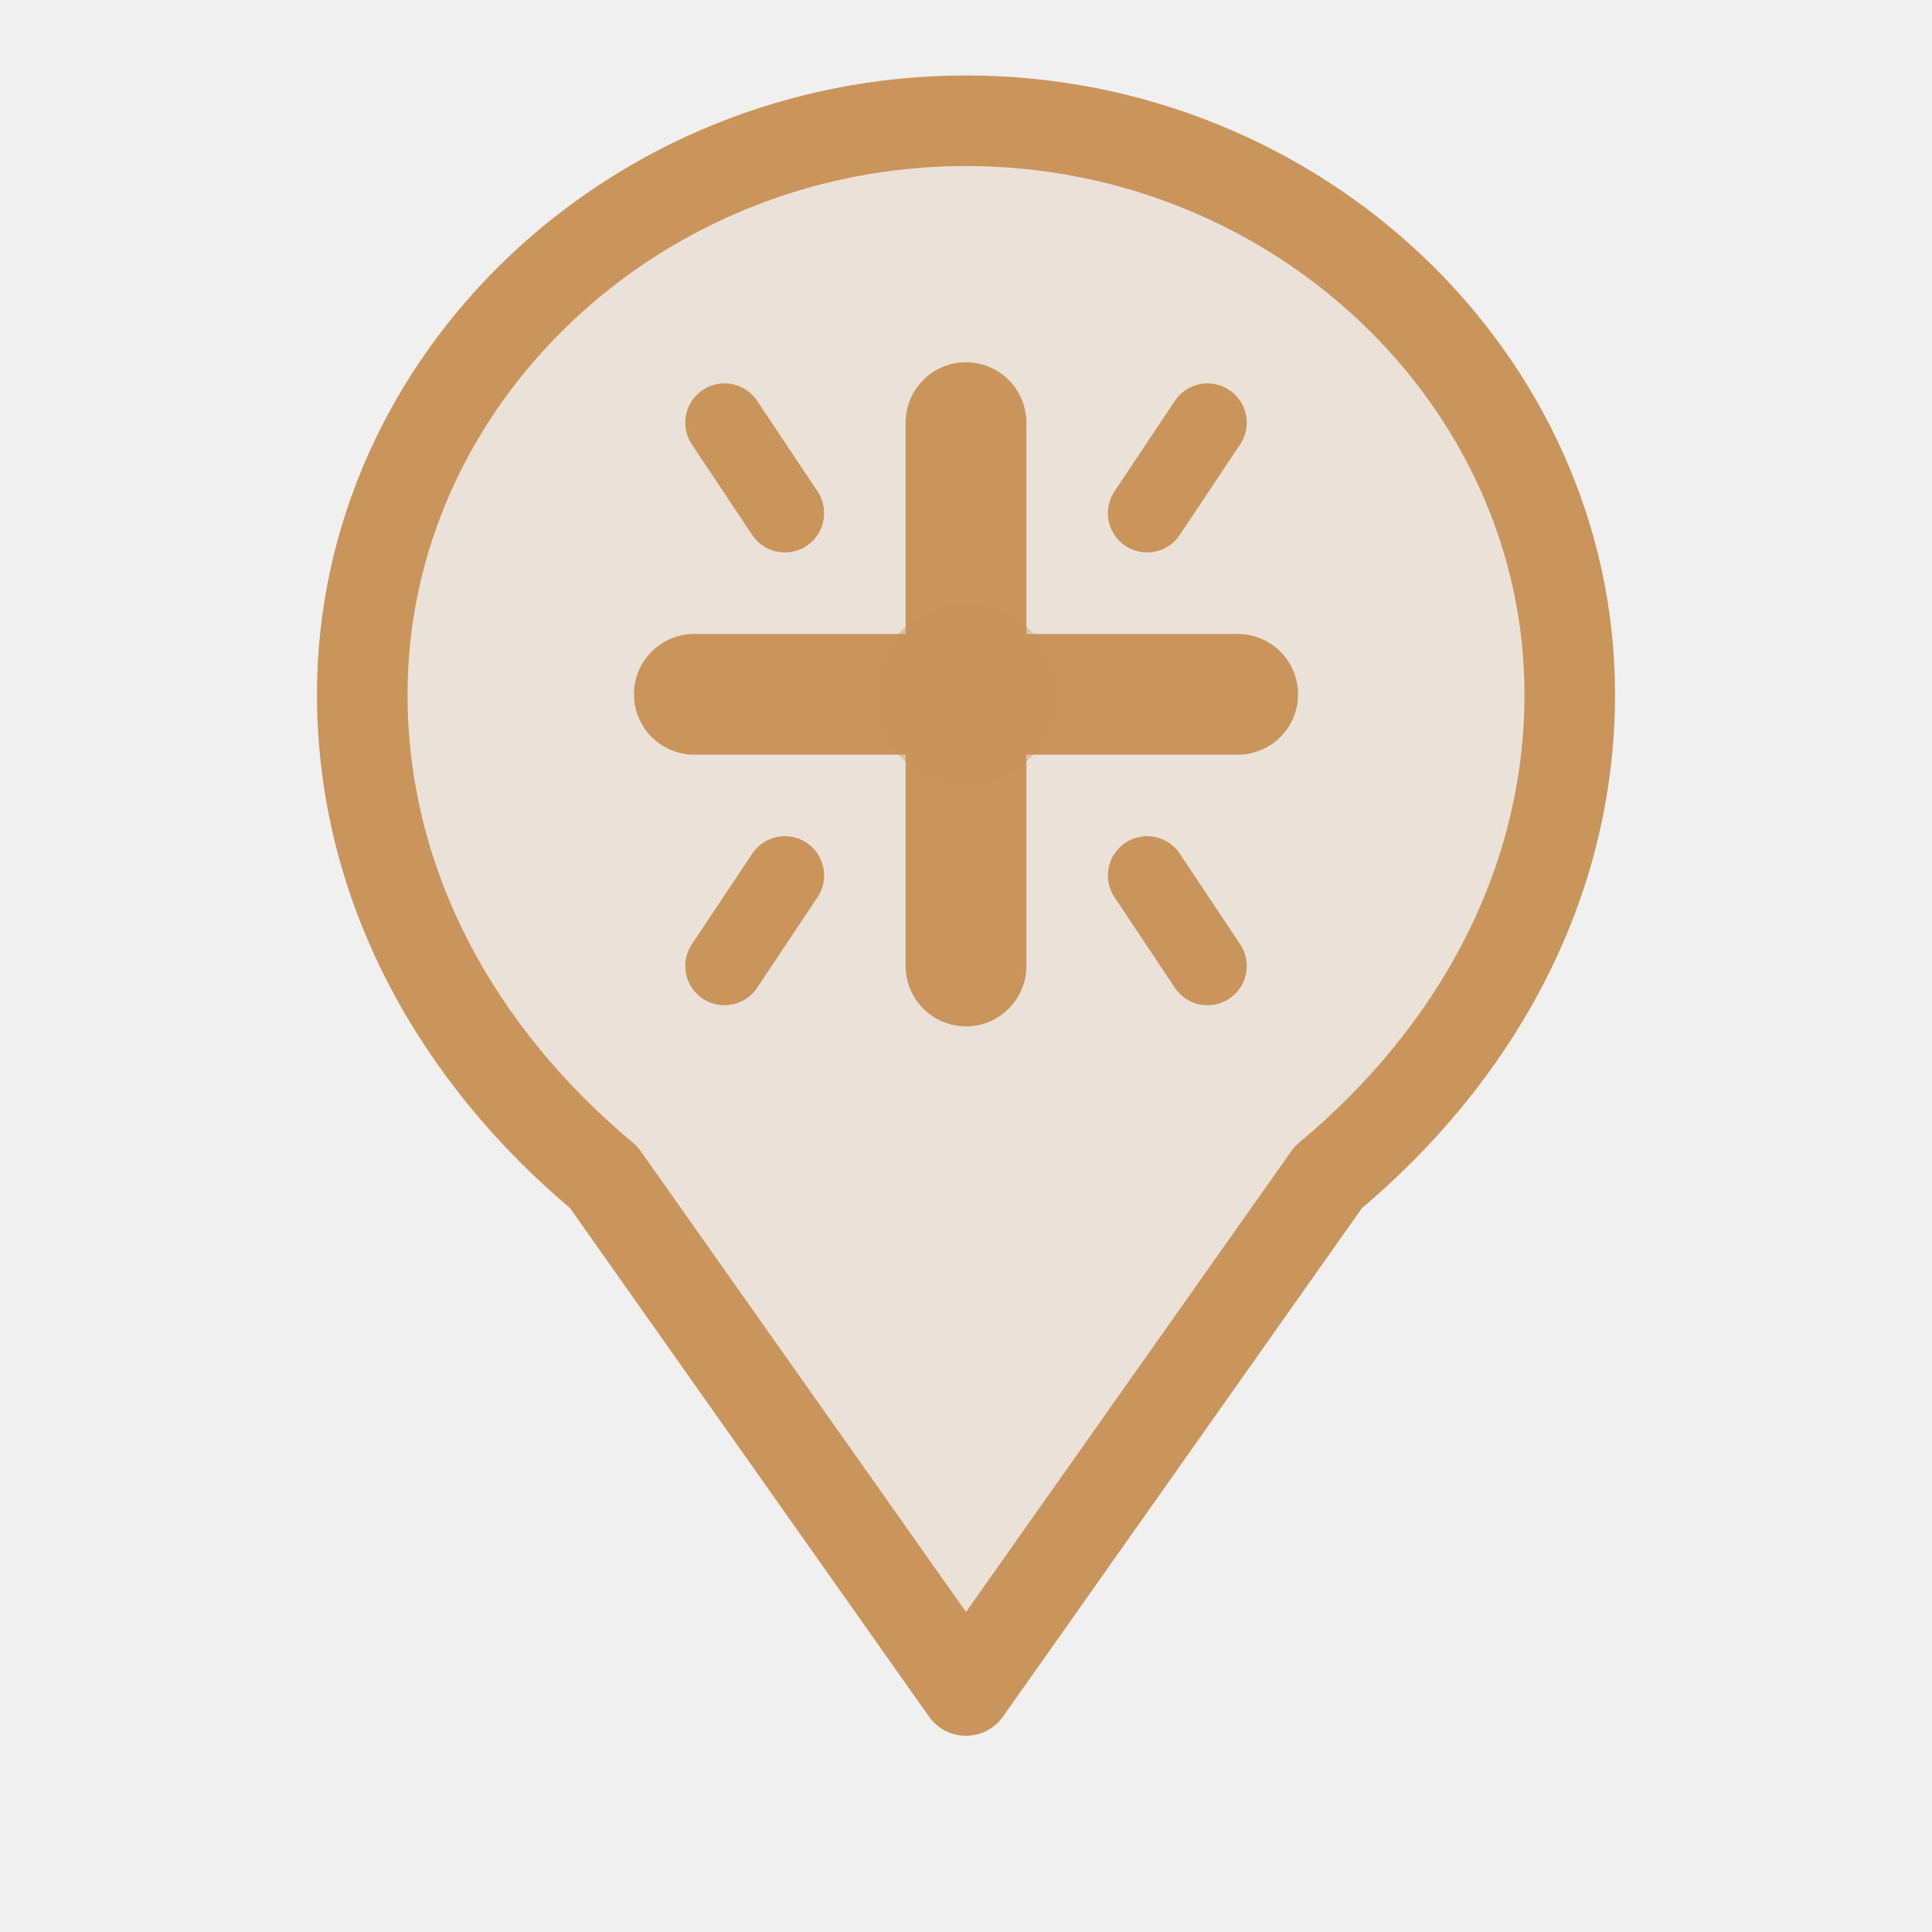
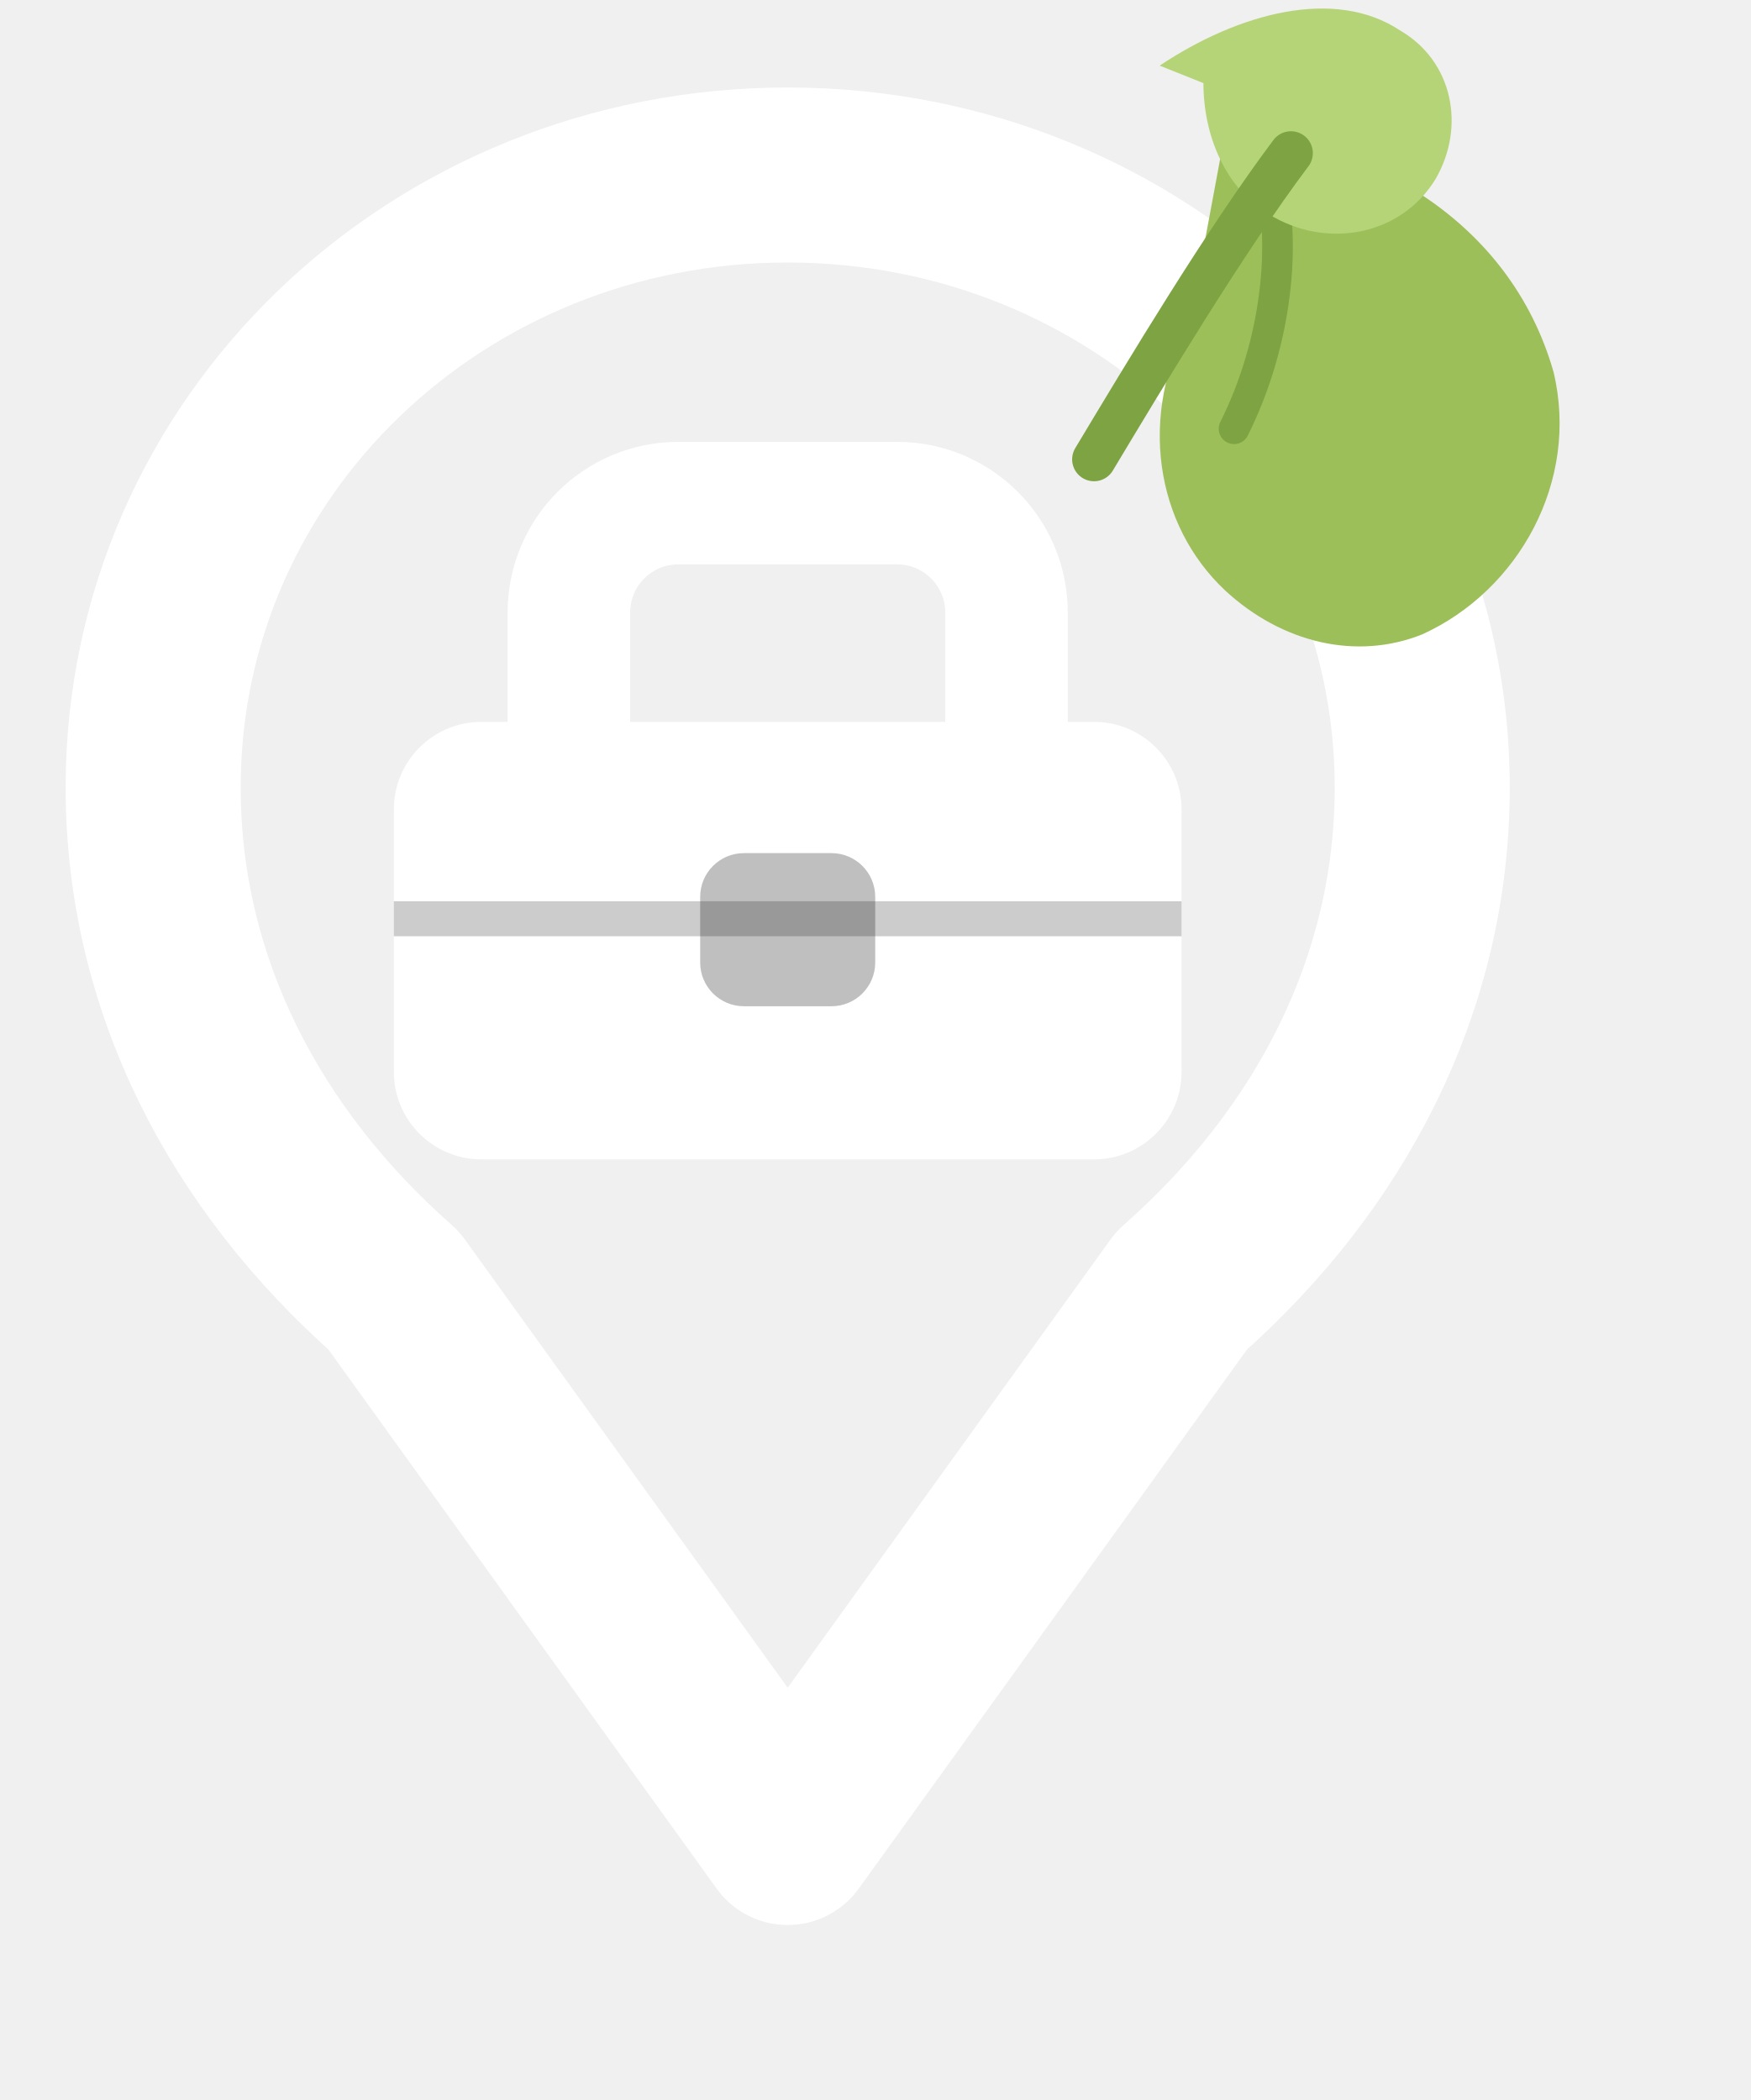
- <svg xmlns="http://www.w3.org/2000/svg" viewBox="0 0 32 32" fill="none">
-   <path d="M16 2C10.5 2 6 6.3 6 11.5c0 3.2 1.6 6 4 8L16 28l6-8.5c2.4-2 4-4.8 4-8C26 6.3 21.5 2 16 2z" fill="#C9955A" fill-opacity="0.15" />
-   <path d="M16 2C10.5 2 6 6.3 6 11.5c0 3.2 1.6 6 4 8L16 28l6-8.5c2.4-2 4-4.8 4-8C26 6.3 21.5 2 16 2z" stroke="#C9955A" stroke-width="1.5" stroke-linejoin="round" />
-   <path d="M16 7v9M11.5 11.5h9" stroke="#C9955A" stroke-width="2" stroke-linecap="round" />
-   <path d="M13 8.5l-1-1.5M19 8.5l1-1.5M13 14.5l-1 1.5M19 14.5l1 1.5" stroke="#C9955A" stroke-width="1.3" stroke-linecap="round" />
-   <circle cx="16" cy="11.5" r="1.5" fill="#C9955A" fill-opacity="0.4" />
+ <svg xmlns="http://www.w3.org/2000/svg" viewBox="2 0 40 48" fill="none">
+   <path d="M20 4C12 4 5.5 10.2 5.5 18c0 4.5 2.1 8.5 5.5 11.5L20 42l9-12.5c3.4-3 5.5-7 5.5-11.5C34.5 10.2 28 4 20 4z" fill="none" stroke="#ffffff" stroke-width="4" stroke-linejoin="round" />
+   <rect x="11" y="16.5" width="18" height="10" rx="2" fill="#ffffff" />
+   <path d="M15 16.5v-2.5a2.5 2.5 0 0 1 2.5-2.5h5a2.5 2.5 0 0 1 2.5 2.5v2.5" stroke="#ffffff" stroke-width="2.8" fill="none" stroke-linecap="round" />
+   <line x1="11" y1="21" x2="29" y2="21" stroke="rgba(0,0,0,0.2)" stroke-width="0.8" />
+   <rect x="18" y="19.5" width="4" height="3.5" rx="1" fill="rgba(0,0,0,0.25)" />
+   <path d="M30 3c3.2 0.2 6.5 2 7.5 5.5 0.6 2.5-0.8 5-3 6-1.5 0.6-3.2 0.2-4.5-1-1.6-1.5-2-4-0.8-6.2L30 3z" fill="#9DBF5A" />
+   <path d="M31 4c0.4 1.5 0.2 3.8-0.8 5.8" stroke="#7DA342" stroke-width="0.7" stroke-linecap="round" fill="none" />
+   <path d="M28.5 1.5c1.8-1.2 4-1.8 5.5-0.8 1.2 0.7 1.5 2.2 0.8 3.4-0.8 1.3-2.5 1.6-3.8 0.8-1-0.6-1.5-1.8-1.5-3" fill="#B5D478" />
+   <path d="M27 10.5c1.2-2 3-5 4.5-7" stroke="#7DA342" stroke-width="1" stroke-linecap="round" fill="none" />
</svg>
